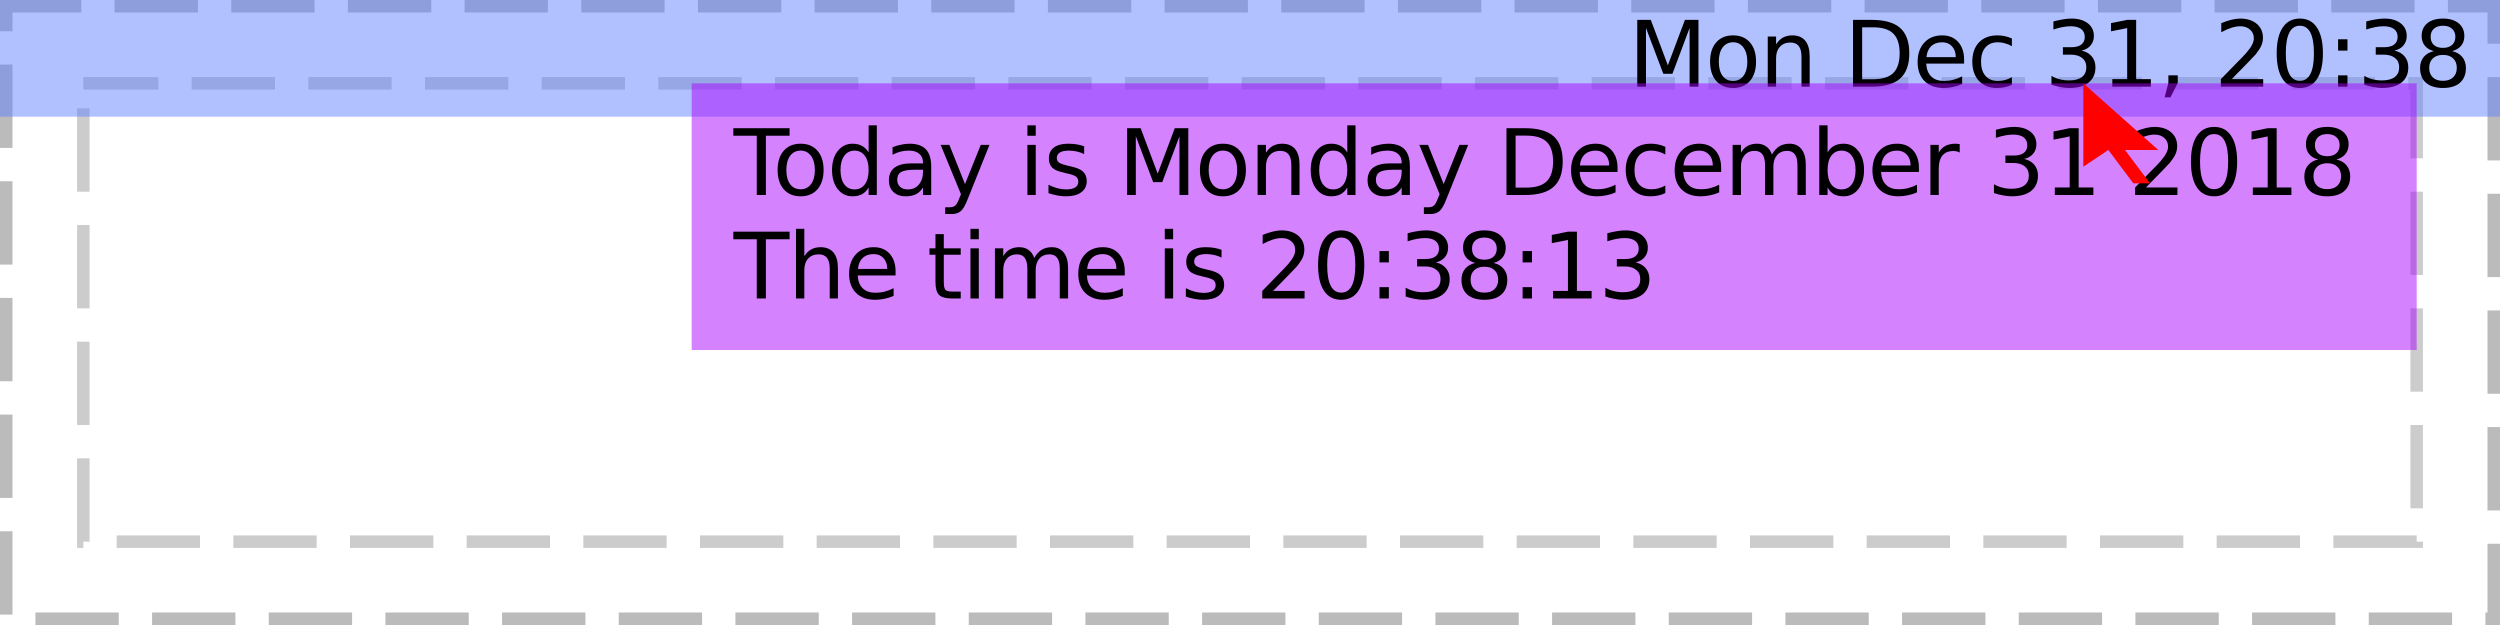
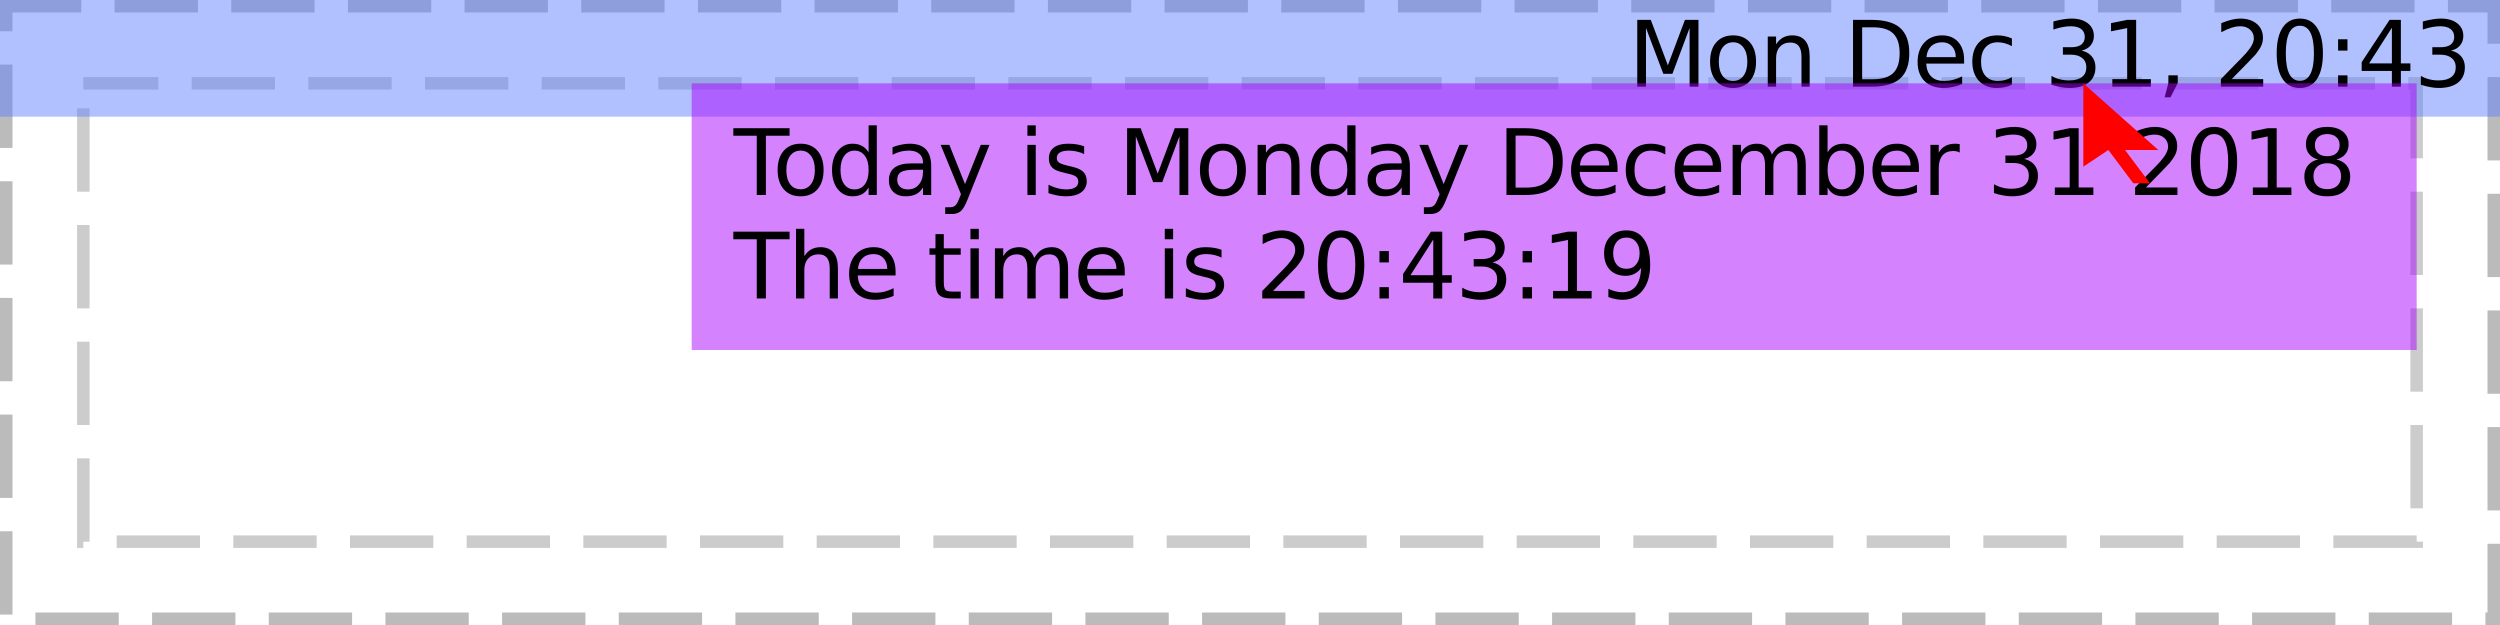
<svg xmlns="http://www.w3.org/2000/svg" xmlns:xlink="http://www.w3.org/1999/xlink" width="300pt" height="75pt" viewBox="0 0 300 75" version="1.1">
  <defs>
    <g>
      <symbol overflow="visible" id="glyph0-0">
        <path style="stroke:none;" d="M 0.547 1.938 L 0.547 -7.75 L 6.047 -7.75 L 6.047 1.938 Z M 1.172 1.328 L 5.438 1.328 L 5.438 -7.141 L 1.172 -7.141 Z M 1.172 1.328 " />
      </symbol>
      <symbol overflow="visible" id="glyph0-1">
        <path style="stroke:none;" d="" />
      </symbol>
      <symbol overflow="visible" id="glyph0-2">
        <path style="stroke:none;" d="M 1.078 -8.016 L 2.703 -8.016 L 4.75 -2.562 L 6.797 -8.016 L 8.422 -8.016 L 8.422 0 L 7.359 0 L 7.359 -7.047 L 5.297 -1.547 L 4.203 -1.547 L 2.125 -7.047 L 2.125 0 L 1.078 0 Z M 1.078 -8.016 " />
      </symbol>
      <symbol overflow="visible" id="glyph0-3">
        <path style="stroke:none;" d="M 3.375 -5.328 C 2.844 -5.328 2.422 -5.117 2.109 -4.703 C 1.805 -4.285 1.656 -3.719 1.656 -3 C 1.656 -2.281 1.805 -1.711 2.109 -1.297 C 2.41 -0.891 2.832 -0.688 3.375 -0.688 C 3.895 -0.688 4.305 -0.891 4.609 -1.297 C 4.922 -1.711 5.078 -2.281 5.078 -3 C 5.078 -3.719 4.922 -4.285 4.609 -4.703 C 4.305 -5.117 3.895 -5.328 3.375 -5.328 Z M 3.375 -6.156 C 4.227 -6.156 4.898 -5.875 5.391 -5.312 C 5.879 -4.758 6.125 -3.988 6.125 -3 C 6.125 -2.02 5.879 -1.25 5.391 -0.688 C 4.898 -0.125 4.227 0.156 3.375 0.156 C 2.508 0.156 1.832 -0.125 1.344 -0.688 C 0.852 -1.25 0.609 -2.02 0.609 -3 C 0.609 -3.988 0.852 -4.758 1.344 -5.312 C 1.832 -5.875 2.508 -6.156 3.375 -6.156 Z M 3.375 -6.156 " />
      </symbol>
      <symbol overflow="visible" id="glyph0-4">
        <path style="stroke:none;" d="M 6.031 -3.625 L 6.031 0 L 5.047 0 L 5.047 -3.594 C 5.047 -4.164 4.938 -4.594 4.719 -4.875 C 4.5 -5.156 4.164 -5.297 3.719 -5.297 C 3.188 -5.297 2.766 -5.125 2.453 -4.781 C 2.148 -4.445 2 -3.988 2 -3.406 L 2 0 L 1 0 L 1 -6.016 L 2 -6.016 L 2 -5.078 C 2.227 -5.441 2.504 -5.711 2.828 -5.891 C 3.148 -6.066 3.52 -6.156 3.938 -6.156 C 4.625 -6.156 5.145 -5.941 5.5 -5.516 C 5.852 -5.086 6.031 -4.457 6.031 -3.625 Z M 6.031 -3.625 " />
      </symbol>
      <symbol overflow="visible" id="glyph0-5">
        <path style="stroke:none;" d="M 2.172 -7.125 L 2.172 -0.891 L 3.469 -0.891 C 4.582 -0.891 5.395 -1.141 5.906 -1.641 C 6.414 -2.141 6.672 -2.93 6.672 -4.016 C 6.672 -5.086 6.414 -5.875 5.906 -6.375 C 5.395 -6.875 4.582 -7.125 3.469 -7.125 Z M 1.078 -8.016 L 3.312 -8.016 C 4.863 -8.016 6.004 -7.691 6.734 -7.047 C 7.461 -6.398 7.828 -5.391 7.828 -4.016 C 7.828 -2.629 7.457 -1.613 6.719 -0.969 C 5.988 -0.32 4.852 0 3.312 0 L 1.078 0 Z M 1.078 -8.016 " />
      </symbol>
      <symbol overflow="visible" id="glyph0-6">
        <path style="stroke:none;" d="M 6.188 -3.25 L 6.188 -2.766 L 1.641 -2.766 C 1.68 -2.086 1.883 -1.57 2.25 -1.219 C 2.613 -0.863 3.125 -0.688 3.781 -0.688 C 4.164 -0.688 4.535 -0.734 4.891 -0.828 C 5.242 -0.922 5.598 -1.055 5.953 -1.234 L 5.953 -0.312 C 5.598 -0.156 5.234 -0.039 4.859 0.031 C 4.484 0.113 4.109 0.156 3.734 0.156 C 2.766 0.156 2 -0.117 1.438 -0.672 C 0.883 -1.234 0.609 -1.992 0.609 -2.953 C 0.609 -3.93 0.875 -4.707 1.406 -5.281 C 1.938 -5.863 2.656 -6.156 3.562 -6.156 C 4.363 -6.156 5 -5.895 5.469 -5.375 C 5.945 -4.852 6.188 -4.145 6.188 -3.25 Z M 5.188 -3.547 C 5.188 -4.086 5.035 -4.52 4.734 -4.844 C 4.441 -5.164 4.051 -5.328 3.562 -5.328 C 3.008 -5.328 2.566 -5.172 2.234 -4.859 C 1.91 -4.547 1.723 -4.109 1.672 -3.547 Z M 5.188 -3.547 " />
      </symbol>
      <symbol overflow="visible" id="glyph0-7">
        <path style="stroke:none;" d="M 5.359 -5.781 L 5.359 -4.859 C 5.086 -5.016 4.812 -5.129 4.531 -5.203 C 4.25 -5.285 3.961 -5.328 3.672 -5.328 C 3.035 -5.328 2.539 -5.125 2.188 -4.719 C 1.832 -4.312 1.656 -3.738 1.656 -3 C 1.656 -2.27 1.832 -1.703 2.188 -1.297 C 2.539 -0.891 3.035 -0.688 3.672 -0.688 C 3.961 -0.688 4.25 -0.723 4.531 -0.797 C 4.812 -0.867 5.086 -0.984 5.359 -1.141 L 5.359 -0.234 C 5.086 -0.098 4.801 0 4.5 0.062 C 4.207 0.125 3.895 0.156 3.562 0.156 C 2.656 0.156 1.938 -0.125 1.406 -0.688 C 0.875 -1.258 0.609 -2.031 0.609 -3 C 0.609 -3.977 0.875 -4.75 1.406 -5.312 C 1.945 -5.875 2.688 -6.156 3.625 -6.156 C 3.938 -6.156 4.234 -6.125 4.516 -6.062 C 4.805 -6 5.086 -5.906 5.359 -5.781 Z M 5.359 -5.781 " />
      </symbol>
      <symbol overflow="visible" id="glyph0-8">
        <path style="stroke:none;" d="M 4.469 -4.328 C 4.988 -4.211 5.395 -3.977 5.688 -3.625 C 5.977 -3.281 6.125 -2.848 6.125 -2.328 C 6.125 -1.535 5.848 -0.922 5.297 -0.484 C 4.754 -0.055 3.984 0.156 2.984 0.156 C 2.641 0.156 2.289 0.117 1.938 0.047 C 1.582 -0.016 1.219 -0.109 0.844 -0.234 L 0.844 -1.297 C 1.145 -1.117 1.473 -0.984 1.828 -0.891 C 2.18 -0.797 2.555 -0.75 2.953 -0.75 C 3.629 -0.75 4.145 -0.883 4.5 -1.156 C 4.852 -1.426 5.031 -1.816 5.031 -2.328 C 5.031 -2.805 4.863 -3.176 4.531 -3.438 C 4.207 -3.707 3.75 -3.844 3.156 -3.844 L 2.219 -3.844 L 2.219 -4.734 L 3.203 -4.734 C 3.734 -4.734 4.141 -4.836 4.422 -5.047 C 4.703 -5.266 4.844 -5.57 4.844 -5.969 C 4.844 -6.383 4.695 -6.703 4.406 -6.922 C 4.113 -7.141 3.695 -7.25 3.156 -7.25 C 2.863 -7.25 2.547 -7.219 2.203 -7.156 C 1.859 -7.094 1.484 -6.992 1.078 -6.859 L 1.078 -7.828 C 1.492 -7.941 1.879 -8.023 2.234 -8.078 C 2.598 -8.141 2.938 -8.172 3.25 -8.172 C 4.07 -8.172 4.723 -7.984 5.203 -7.609 C 5.691 -7.234 5.938 -6.723 5.938 -6.078 C 5.938 -5.641 5.805 -5.266 5.547 -4.953 C 5.297 -4.648 4.938 -4.441 4.469 -4.328 Z M 4.469 -4.328 " />
      </symbol>
      <symbol overflow="visible" id="glyph0-9">
        <path style="stroke:none;" d="M 1.359 -0.906 L 3.141 -0.906 L 3.141 -7.031 L 1.203 -6.641 L 1.203 -7.625 L 3.125 -8.016 L 4.219 -8.016 L 4.219 -0.906 L 5.984 -0.906 L 5.984 0 L 1.359 0 Z M 1.359 -0.906 " />
      </symbol>
      <symbol overflow="visible" id="glyph0-10">
        <path style="stroke:none;" d="M 1.297 -1.359 L 2.422 -1.359 L 2.422 -0.438 L 1.547 1.281 L 0.844 1.281 L 1.297 -0.438 Z M 1.297 -1.359 " />
      </symbol>
      <symbol overflow="visible" id="glyph0-11">
        <path style="stroke:none;" d="M 2.109 -0.906 L 5.891 -0.906 L 5.891 0 L 0.812 0 L 0.812 -0.906 C 1.219 -1.332 1.773 -1.906 2.484 -2.625 C 3.203 -3.344 3.648 -3.805 3.828 -4.016 C 4.172 -4.41 4.41 -4.742 4.547 -5.016 C 4.691 -5.285 4.766 -5.551 4.766 -5.812 C 4.766 -6.238 4.613 -6.582 4.312 -6.844 C 4.02 -7.113 3.629 -7.25 3.141 -7.25 C 2.805 -7.25 2.445 -7.188 2.062 -7.062 C 1.688 -6.945 1.285 -6.77 0.859 -6.531 L 0.859 -7.625 C 1.297 -7.801 1.703 -7.938 2.078 -8.031 C 2.461 -8.125 2.812 -8.172 3.125 -8.172 C 3.957 -8.172 4.617 -7.961 5.109 -7.547 C 5.609 -7.129 5.859 -6.57 5.859 -5.875 C 5.859 -5.539 5.797 -5.227 5.672 -4.938 C 5.547 -4.645 5.32 -4.297 5 -3.891 C 4.906 -3.785 4.617 -3.484 4.141 -2.984 C 3.66 -2.492 2.984 -1.801 2.109 -0.906 Z M 2.109 -0.906 " />
      </symbol>
      <symbol overflow="visible" id="glyph0-12">
        <path style="stroke:none;" d="M 3.5 -7.312 C 2.938 -7.312 2.516 -7.035 2.234 -6.484 C 1.953 -5.93 1.812 -5.102 1.812 -4 C 1.812 -2.906 1.953 -2.082 2.234 -1.531 C 2.516 -0.977 2.938 -0.703 3.5 -0.703 C 4.062 -0.703 4.484 -0.977 4.766 -1.531 C 5.047 -2.082 5.188 -2.906 5.188 -4 C 5.188 -5.102 5.047 -5.93 4.766 -6.484 C 4.484 -7.035 4.062 -7.312 3.5 -7.312 Z M 3.5 -8.172 C 4.395 -8.172 5.078 -7.812 5.547 -7.094 C 6.023 -6.383 6.266 -5.352 6.266 -4 C 6.266 -2.656 6.023 -1.625 5.547 -0.906 C 5.078 -0.195 4.395 0.156 3.5 0.156 C 2.602 0.156 1.914 -0.195 1.438 -0.906 C 0.957 -1.625 0.719 -2.656 0.719 -4 C 0.719 -5.352 0.957 -6.383 1.438 -7.094 C 1.914 -7.812 2.602 -8.172 3.5 -8.172 Z M 3.5 -8.172 " />
      </symbol>
      <symbol overflow="visible" id="glyph0-13">
        <path style="stroke:none;" d="M 1.297 -1.359 L 2.422 -1.359 L 2.422 0 L 1.297 0 Z M 1.297 -5.688 L 2.422 -5.688 L 2.422 -4.328 L 1.297 -4.328 Z M 1.297 -5.688 " />
      </symbol>
      <symbol overflow="visible" id="glyph0-14">
-         <path style="stroke:none;" d="M 3.5 -3.812 C 2.977 -3.812 2.57 -3.672 2.281 -3.391 C 1.988 -3.117 1.844 -2.738 1.844 -2.25 C 1.844 -1.77 1.988 -1.391 2.281 -1.109 C 2.57 -0.836 2.977 -0.703 3.5 -0.703 C 4.008 -0.703 4.41 -0.836 4.703 -1.109 C 5.004 -1.391 5.156 -1.77 5.156 -2.25 C 5.156 -2.738 5.008 -3.117 4.719 -3.391 C 4.426 -3.672 4.02 -3.812 3.5 -3.812 Z M 2.406 -4.266 C 1.945 -4.379 1.586 -4.594 1.328 -4.906 C 1.066 -5.227 0.938 -5.617 0.938 -6.078 C 0.938 -6.723 1.16 -7.234 1.609 -7.609 C 2.066 -7.984 2.695 -8.172 3.5 -8.172 C 4.289 -8.172 4.914 -7.984 5.375 -7.609 C 5.832 -7.234 6.062 -6.723 6.062 -6.078 C 6.062 -5.617 5.93 -5.227 5.672 -4.906 C 5.41 -4.594 5.051 -4.379 4.594 -4.266 C 5.113 -4.148 5.52 -3.914 5.812 -3.562 C 6.102 -3.207 6.25 -2.77 6.25 -2.25 C 6.25 -1.477 6.008 -0.883 5.531 -0.469 C 5.062 -0.051 4.383 0.156 3.5 0.156 C 2.613 0.156 1.93 -0.051 1.453 -0.469 C 0.984 -0.883 0.75 -1.477 0.75 -2.25 C 0.75 -2.77 0.895 -3.207 1.188 -3.562 C 1.477 -3.914 1.883 -4.148 2.406 -4.266 Z M 2.016 -5.984 C 2.016 -5.566 2.145 -5.238 2.406 -5 C 2.664 -4.77 3.031 -4.656 3.5 -4.656 C 3.957 -4.656 4.316 -4.77 4.578 -5 C 4.848 -5.238 4.984 -5.566 4.984 -5.984 C 4.984 -6.398 4.848 -6.723 4.578 -6.953 C 4.316 -7.191 3.957 -7.312 3.5 -7.312 C 3.031 -7.312 2.664 -7.191 2.406 -6.953 C 2.145 -6.723 2.016 -6.398 2.016 -5.984 Z M 2.016 -5.984 " />
+         <path style="stroke:none;" d="M 4.156 -7.078 L 1.422 -2.797 L 4.156 -2.797 Z M 3.875 -8.016 L 5.234 -8.016 L 5.234 -2.797 L 6.375 -2.797 L 6.375 -1.891 L 5.234 -1.891 L 5.234 0 L 4.156 0 L 4.156 -1.891 L 0.531 -1.891 L 0.531 -2.938 Z M 3.875 -8.016 " />
      </symbol>
      <symbol overflow="visible" id="glyph0-15">
        <path style="stroke:none;" d="M -0.031 -8.016 L 6.75 -8.016 L 6.75 -7.109 L 3.906 -7.109 L 3.906 0 L 2.812 0 L 2.812 -7.109 L -0.031 -7.109 Z M -0.031 -8.016 " />
      </symbol>
      <symbol overflow="visible" id="glyph0-16">
        <path style="stroke:none;" d="M 5 -5.109 L 5 -8.359 L 5.984 -8.359 L 5.984 0 L 5 0 L 5 -0.906 C 4.789 -0.539 4.523 -0.27 4.203 -0.094 C 3.891 0.07 3.508 0.156 3.062 0.156 C 2.344 0.156 1.754 -0.129 1.297 -0.703 C 0.836 -1.285 0.609 -2.051 0.609 -3 C 0.609 -3.945 0.836 -4.707 1.297 -5.281 C 1.754 -5.863 2.344 -6.156 3.062 -6.156 C 3.508 -6.156 3.891 -6.066 4.203 -5.891 C 4.523 -5.723 4.789 -5.461 5 -5.109 Z M 1.625 -3 C 1.625 -2.27 1.773 -1.695 2.078 -1.281 C 2.379 -0.875 2.789 -0.672 3.312 -0.672 C 3.832 -0.672 4.242 -0.875 4.547 -1.281 C 4.848 -1.695 5 -2.27 5 -3 C 5 -3.727 4.848 -4.297 4.547 -4.703 C 4.242 -5.117 3.832 -5.328 3.312 -5.328 C 2.789 -5.328 2.379 -5.117 2.078 -4.703 C 1.773 -4.297 1.625 -3.727 1.625 -3 Z M 1.625 -3 " />
      </symbol>
      <symbol overflow="visible" id="glyph0-17">
        <path style="stroke:none;" d="M 3.766 -3.031 C 2.973 -3.031 2.422 -2.938 2.109 -2.75 C 1.805 -2.562 1.656 -2.25 1.656 -1.812 C 1.656 -1.469 1.77 -1.191 2 -0.984 C 2.227 -0.773 2.539 -0.672 2.938 -0.672 C 3.488 -0.672 3.926 -0.863 4.25 -1.25 C 4.582 -1.645 4.75 -2.16 4.75 -2.797 L 4.75 -3.031 Z M 5.734 -3.438 L 5.734 0 L 4.75 0 L 4.75 -0.906 C 4.531 -0.539 4.25 -0.27 3.906 -0.094 C 3.57 0.07 3.16 0.156 2.672 0.156 C 2.055 0.156 1.566 -0.016 1.203 -0.359 C 0.836 -0.703 0.656 -1.164 0.656 -1.75 C 0.656 -2.426 0.879 -2.938 1.328 -3.281 C 1.785 -3.625 2.469 -3.797 3.375 -3.797 L 4.75 -3.797 L 4.75 -3.891 C 4.75 -4.348 4.598 -4.703 4.297 -4.953 C 4.004 -5.203 3.586 -5.328 3.047 -5.328 C 2.703 -5.328 2.363 -5.285 2.031 -5.203 C 1.707 -5.117 1.395 -4.992 1.094 -4.828 L 1.094 -5.734 C 1.457 -5.879 1.812 -5.984 2.156 -6.047 C 2.5 -6.117 2.828 -6.156 3.141 -6.156 C 4.016 -6.156 4.664 -5.93 5.094 -5.484 C 5.52 -5.035 5.734 -4.352 5.734 -3.438 Z M 5.734 -3.438 " />
      </symbol>
      <symbol overflow="visible" id="glyph0-18">
        <path style="stroke:none;" d="M 3.547 0.562 C 3.266 1.281 2.988 1.742 2.719 1.953 C 2.457 2.172 2.102 2.281 1.656 2.281 L 0.875 2.281 L 0.875 1.469 L 1.453 1.469 C 1.723 1.469 1.93 1.398 2.078 1.266 C 2.234 1.141 2.398 0.836 2.578 0.359 L 2.766 -0.094 L 0.328 -6.016 L 1.375 -6.016 L 3.25 -1.312 L 5.141 -6.016 L 6.188 -6.016 Z M 3.547 0.562 " />
      </symbol>
      <symbol overflow="visible" id="glyph0-19">
        <path style="stroke:none;" d="M 1.031 -6.016 L 2.031 -6.016 L 2.031 0 L 1.031 0 Z M 1.031 -8.359 L 2.031 -8.359 L 2.031 -7.109 L 1.031 -7.109 Z M 1.031 -8.359 " />
      </symbol>
      <symbol overflow="visible" id="glyph0-20">
        <path style="stroke:none;" d="M 4.875 -5.844 L 4.875 -4.906 C 4.594 -5.051 4.301 -5.156 4 -5.219 C 3.695 -5.289 3.383 -5.328 3.062 -5.328 C 2.57 -5.328 2.203 -5.25 1.953 -5.094 C 1.711 -4.945 1.594 -4.727 1.594 -4.438 C 1.594 -4.207 1.68 -4.023 1.859 -3.891 C 2.035 -3.766 2.391 -3.641 2.922 -3.516 L 3.25 -3.438 C 3.957 -3.289 4.457 -3.078 4.75 -2.797 C 5.039 -2.523 5.188 -2.145 5.188 -1.656 C 5.188 -1.102 4.969 -0.66 4.531 -0.328 C 4.094 -0.004 3.484 0.156 2.703 0.156 C 2.379 0.156 2.039 0.125 1.688 0.062 C 1.344 0 0.977 -0.094 0.594 -0.219 L 0.594 -1.234 C 0.957 -1.047 1.316 -0.906 1.672 -0.812 C 2.023 -0.719 2.379 -0.672 2.734 -0.672 C 3.191 -0.672 3.547 -0.75 3.797 -0.906 C 4.047 -1.07 4.172 -1.297 4.172 -1.578 C 4.172 -1.848 4.082 -2.055 3.906 -2.203 C 3.727 -2.348 3.332 -2.484 2.719 -2.609 L 2.375 -2.703 C 1.758 -2.828 1.316 -3.02 1.047 -3.281 C 0.773 -3.551 0.641 -3.922 0.641 -4.391 C 0.641 -4.953 0.836 -5.383 1.234 -5.688 C 1.641 -6 2.211 -6.156 2.953 -6.156 C 3.316 -6.156 3.66 -6.129 3.984 -6.078 C 4.305 -6.023 4.602 -5.945 4.875 -5.844 Z M 4.875 -5.844 " />
      </symbol>
      <symbol overflow="visible" id="glyph0-21">
        <path style="stroke:none;" d="M 5.719 -4.859 C 5.969 -5.305 6.266 -5.633 6.609 -5.844 C 6.953 -6.051 7.359 -6.156 7.828 -6.156 C 8.453 -6.156 8.93 -5.938 9.266 -5.5 C 9.609 -5.062 9.781 -4.438 9.781 -3.625 L 9.781 0 L 8.781 0 L 8.781 -3.594 C 8.781 -4.176 8.676 -4.602 8.469 -4.875 C 8.27 -5.156 7.961 -5.297 7.547 -5.297 C 7.035 -5.297 6.629 -5.125 6.328 -4.781 C 6.035 -4.445 5.891 -3.988 5.891 -3.406 L 5.891 0 L 4.891 0 L 4.891 -3.594 C 4.891 -4.176 4.785 -4.602 4.578 -4.875 C 4.379 -5.156 4.066 -5.297 3.641 -5.297 C 3.141 -5.297 2.738 -5.125 2.438 -4.781 C 2.145 -4.445 2 -3.988 2 -3.406 L 2 0 L 1 0 L 1 -6.016 L 2 -6.016 L 2 -5.078 C 2.219 -5.453 2.484 -5.723 2.797 -5.891 C 3.117 -6.066 3.492 -6.156 3.922 -6.156 C 4.359 -6.156 4.727 -6.047 5.031 -5.828 C 5.344 -5.609 5.57 -5.285 5.719 -4.859 Z M 5.719 -4.859 " />
      </symbol>
      <symbol overflow="visible" id="glyph0-22">
        <path style="stroke:none;" d="M 5.359 -3 C 5.359 -3.727 5.207 -4.297 4.906 -4.703 C 4.602 -5.117 4.191 -5.328 3.672 -5.328 C 3.148 -5.328 2.738 -5.117 2.438 -4.703 C 2.145 -4.297 2 -3.727 2 -3 C 2 -2.27 2.145 -1.695 2.438 -1.281 C 2.738 -0.875 3.148 -0.672 3.672 -0.672 C 4.191 -0.672 4.602 -0.875 4.906 -1.281 C 5.207 -1.695 5.359 -2.27 5.359 -3 Z M 2 -5.109 C 2.195 -5.461 2.453 -5.723 2.766 -5.891 C 3.086 -6.066 3.473 -6.156 3.922 -6.156 C 4.648 -6.156 5.238 -5.863 5.688 -5.281 C 6.145 -4.707 6.375 -3.945 6.375 -3 C 6.375 -2.051 6.145 -1.285 5.688 -0.703 C 5.238 -0.129 4.648 0.156 3.922 0.156 C 3.473 0.156 3.086 0.07 2.766 -0.094 C 2.453 -0.27 2.195 -0.539 2 -0.906 L 2 0 L 1 0 L 1 -8.359 L 2 -8.359 Z M 2 -5.109 " />
      </symbol>
      <symbol overflow="visible" id="glyph0-23">
        <path style="stroke:none;" d="M 4.516 -5.094 C 4.41 -5.156 4.289 -5.203 4.156 -5.234 C 4.031 -5.266 3.891 -5.281 3.734 -5.281 C 3.172 -5.281 2.738 -5.098 2.438 -4.734 C 2.145 -4.367 2 -3.848 2 -3.172 L 2 0 L 1 0 L 1 -6.016 L 2 -6.016 L 2 -5.078 C 2.195 -5.441 2.461 -5.711 2.797 -5.891 C 3.129 -6.066 3.535 -6.156 4.016 -6.156 C 4.086 -6.156 4.16 -6.148 4.234 -6.141 C 4.316 -6.141 4.41 -6.129 4.516 -6.109 Z M 4.516 -5.094 " />
      </symbol>
      <symbol overflow="visible" id="glyph0-24">
+         <path style="stroke:none;" d="M 3.5 -3.812 C 2.977 -3.812 2.57 -3.672 2.281 -3.391 C 1.988 -3.117 1.844 -2.738 1.844 -2.25 C 1.844 -1.77 1.988 -1.391 2.281 -1.109 C 2.57 -0.836 2.977 -0.703 3.5 -0.703 C 4.008 -0.703 4.41 -0.836 4.703 -1.109 C 5.004 -1.391 5.156 -1.77 5.156 -2.25 C 5.156 -2.738 5.008 -3.117 4.719 -3.391 C 4.426 -3.672 4.02 -3.812 3.5 -3.812 Z M 2.406 -4.266 C 1.945 -4.379 1.586 -4.594 1.328 -4.906 C 1.066 -5.227 0.938 -5.617 0.938 -6.078 C 0.938 -6.723 1.16 -7.234 1.609 -7.609 C 2.066 -7.984 2.695 -8.172 3.5 -8.172 C 4.289 -8.172 4.914 -7.984 5.375 -7.609 C 5.832 -7.234 6.062 -6.723 6.062 -6.078 C 6.062 -5.617 5.93 -5.227 5.672 -4.906 C 5.41 -4.594 5.051 -4.379 4.594 -4.266 C 5.113 -4.148 5.52 -3.914 5.812 -3.562 C 6.102 -3.207 6.25 -2.77 6.25 -2.25 C 6.25 -1.477 6.008 -0.883 5.531 -0.469 C 5.062 -0.051 4.383 0.156 3.5 0.156 C 2.613 0.156 1.93 -0.051 1.453 -0.469 C 0.984 -0.883 0.75 -1.477 0.75 -2.25 C 0.75 -2.77 0.895 -3.207 1.188 -3.562 C 1.477 -3.914 1.883 -4.148 2.406 -4.266 Z M 2.016 -5.984 C 2.016 -5.566 2.145 -5.238 2.406 -5 C 2.664 -4.77 3.031 -4.656 3.5 -4.656 C 3.957 -4.656 4.316 -4.77 4.578 -5 C 4.848 -5.238 4.984 -5.566 4.984 -5.984 C 4.984 -6.398 4.848 -6.723 4.578 -6.953 C 4.316 -7.191 3.957 -7.312 3.5 -7.312 C 3.031 -7.312 2.664 -7.191 2.406 -6.953 C 2.145 -6.723 2.016 -6.398 2.016 -5.984 Z M 2.016 -5.984 " />
+       </symbol>
+       <symbol overflow="visible" id="glyph0-25">
        <path style="stroke:none;" d="M 6.031 -3.625 L 6.031 0 L 5.047 0 L 5.047 -3.594 C 5.047 -4.164 4.938 -4.594 4.719 -4.875 C 4.5 -5.156 4.164 -5.297 3.719 -5.297 C 3.188 -5.297 2.766 -5.125 2.453 -4.781 C 2.148 -4.445 2 -3.988 2 -3.406 L 2 0 L 1 0 L 1 -8.359 L 2 -8.359 L 2 -5.078 C 2.227 -5.441 2.504 -5.711 2.828 -5.891 C 3.148 -6.066 3.52 -6.156 3.938 -6.156 C 4.625 -6.156 5.145 -5.941 5.5 -5.516 C 5.852 -5.086 6.031 -4.457 6.031 -3.625 Z M 6.031 -3.625 " />
      </symbol>
-       <symbol overflow="visible" id="glyph0-25">
+       <symbol overflow="visible" id="glyph0-26">
        <path style="stroke:none;" d="M 2.016 -7.719 L 2.016 -6.016 L 4.047 -6.016 L 4.047 -5.25 L 2.016 -5.25 L 2.016 -1.984 C 2.016 -1.492 2.082 -1.176 2.219 -1.031 C 2.352 -0.895 2.625 -0.828 3.031 -0.828 L 4.047 -0.828 L 4.047 0 L 3.031 0 C 2.27 0 1.742 -0.141 1.453 -0.422 C 1.16 -0.711 1.016 -1.234 1.016 -1.984 L 1.016 -5.25 L 0.297 -5.25 L 0.297 -6.016 L 1.016 -6.016 L 1.016 -7.719 Z M 2.016 -7.719 " />
+       </symbol>
+       <symbol overflow="visible" id="glyph0-27">
+         <path style="stroke:none;" d="M 1.203 -0.172 L 1.203 -1.156 C 1.473 -1.031 1.75 -0.93 2.031 -0.859 C 2.312 -0.785 2.586 -0.75 2.859 -0.75 C 3.578 -0.75 4.125 -0.988 4.5 -1.469 C 4.875 -1.957 5.086 -2.691 5.141 -3.672 C 4.93 -3.367 4.664 -3.133 4.344 -2.969 C 4.031 -2.801 3.68 -2.719 3.297 -2.719 C 2.492 -2.719 1.859 -2.957 1.391 -3.438 C 0.922 -3.926 0.688 -4.594 0.688 -5.438 C 0.688 -6.258 0.93 -6.922 1.422 -7.422 C 1.91 -7.922 2.562 -8.172 3.375 -8.172 C 4.301 -8.172 5.004 -7.812 5.484 -7.094 C 5.973 -6.383 6.219 -5.352 6.219 -4 C 6.219 -2.738 5.914 -1.727 5.312 -0.969 C 4.719 -0.219 3.914 0.156 2.906 0.156 C 2.633 0.156 2.359 0.129 2.078 0.078 C 1.797 0.023 1.504 -0.055 1.203 -0.172 Z M 3.375 -3.562 C 3.852 -3.562 4.234 -3.727 4.516 -4.062 C 4.805 -4.395 4.953 -4.852 4.953 -5.438 C 4.953 -6.008 4.805 -6.461 4.516 -6.797 C 4.234 -7.141 3.852 -7.312 3.375 -7.312 C 2.883 -7.312 2.492 -7.141 2.203 -6.797 C 1.922 -6.461 1.781 -6.008 1.781 -5.438 C 1.781 -4.852 1.922 -4.395 2.203 -4.062 C 2.492 -3.727 2.883 -3.562 3.375 -3.562 Z M 3.375 -3.562 " />
      </symbol>
    </g>
    <clipPath id="clip1">
      <path d="M 0 0 L 300 0 L 300 14 L 0 14 Z M 0 0 " />
    </clipPath>
    <clipPath id="clip2">
      <path d="M 83 10 L 290 10 L 290 42 L 83 42 Z M 83 10 " />
    </clipPath>
    <clipPath id="clip3">
      <path d="M 88 15 L 283 15 L 283 26 L 88 26 Z M 88 15 " />
    </clipPath>
    <clipPath id="clip4">
-       <path d="M 88 27 L 198 27 L 198 36 L 88 36 Z M 88 27 " />
+       <path d="M 88 27 L 199 27 L 199 36 L 88 36 Z M 88 27 " />
    </clipPath>
  </defs>
  <g id="surface4">
    <path style="fill:none;stroke-width:1.5;stroke-linecap:butt;stroke-linejoin:miter;stroke:rgb(0%,0%,0%);stroke-opacity:0.267;stroke-dasharray:10,4;stroke-dashoffset:1;stroke-miterlimit:10;" d="M 0.75 0.75 L 299.25 0.75 L 299.25 74.25 L 0.75 74.25 Z M 0.75 0.75 " />
    <path style="fill:none;stroke-width:1.5;stroke-linecap:butt;stroke-linejoin:miter;stroke:rgb(0%,0%,0%);stroke-opacity:0.2;stroke-dasharray:10,4;stroke-dashoffset:1;stroke-miterlimit:10;" d="M 10 10 L 290 10 L 290 65 L 10 65 Z M 10 10 " />
    <g clip-path="url(#clip1)" clip-rule="nonzero">
      <rect x="0" y="0" width="300" height="75" style="fill:rgb(38.039%,50.588%,100%);fill-opacity:0.49;stroke:none;" />
    </g>
    <g style="fill:rgb(0%,0%,0%);fill-opacity:1;">
      <use xlink:href="#glyph0-1" x="192" y="10.401" />
      <use xlink:href="#glyph0-2" x="195.393" y="10.401" />
      <use xlink:href="#glyph0-3" x="204.601" y="10.401" />
      <use xlink:href="#glyph0-4" x="211.13" y="10.401" />
      <use xlink:href="#glyph0-1" x="217.894" y="10.401" />
      <use xlink:href="#glyph0-5" x="221.286" y="10.401" />
      <use xlink:href="#glyph0-6" x="229.504" y="10.401" />
      <use xlink:href="#glyph0-7" x="236.069" y="10.401" />
      <use xlink:href="#glyph0-1" x="241.937" y="10.401" />
      <use xlink:href="#glyph0-8" x="245.329" y="10.401" />
      <use xlink:href="#glyph0-9" x="252.119" y="10.401" />
      <use xlink:href="#glyph0-10" x="258.909" y="10.401" />
      <use xlink:href="#glyph0-1" x="262.302" y="10.401" />
      <use xlink:href="#glyph0-11" x="265.694" y="10.401" />
      <use xlink:href="#glyph0-12" x="272.484" y="10.401" />
      <use xlink:href="#glyph0-13" x="279.274" y="10.401" />
-       <use xlink:href="#glyph0-8" x="282.87" y="10.401" />
-       <use xlink:href="#glyph0-14" x="289.66" y="10.401" />
+       <use xlink:href="#glyph0-14" x="282.87" y="10.401" />
+       <use xlink:href="#glyph0-8" x="289.66" y="10.401" />
      <use xlink:href="#glyph0-1" x="296.45" y="10.401" />
    </g>
    <g clip-path="url(#clip2)" clip-rule="nonzero">
      <rect x="0" y="0" width="300" height="75" style="fill:rgb(66.667%,0%,100%);fill-opacity:0.49;stroke:none;" />
    </g>
    <g clip-path="url(#clip3)" clip-rule="nonzero">
      <g style="fill:rgb(0%,0%,0%);fill-opacity:1;">
        <use xlink:href="#glyph0-15" x="88" y="23.401" />
        <use xlink:href="#glyph0-3" x="92.706" y="23.401" />
        <use xlink:href="#glyph0-16" x="99.235" y="23.401" />
        <use xlink:href="#glyph0-17" x="106.01" y="23.401" />
        <use xlink:href="#glyph0-18" x="112.55" y="23.401" />
        <use xlink:href="#glyph0-1" x="118.865" y="23.401" />
        <use xlink:href="#glyph0-19" x="122.258" y="23.401" />
        <use xlink:href="#glyph0-20" x="125.223" y="23.401" />
        <use xlink:href="#glyph0-1" x="130.782" y="23.401" />
        <use xlink:href="#glyph0-2" x="134.175" y="23.401" />
        <use xlink:href="#glyph0-3" x="143.383" y="23.401" />
        <use xlink:href="#glyph0-4" x="149.912" y="23.401" />
        <use xlink:href="#glyph0-16" x="156.676" y="23.401" />
        <use xlink:href="#glyph0-17" x="163.45" y="23.401" />
        <use xlink:href="#glyph0-18" x="169.99" y="23.401" />
        <use xlink:href="#glyph0-1" x="176.306" y="23.401" />
        <use xlink:href="#glyph0-5" x="179.698" y="23.401" />
        <use xlink:href="#glyph0-6" x="187.916" y="23.401" />
        <use xlink:href="#glyph0-7" x="194.481" y="23.401" />
        <use xlink:href="#glyph0-6" x="200.349" y="23.401" />
        <use xlink:href="#glyph0-21" x="206.914" y="23.401" />
        <use xlink:href="#glyph0-22" x="217.31" y="23.401" />
        <use xlink:href="#glyph0-6" x="224.084" y="23.401" />
        <use xlink:href="#glyph0-23" x="230.649" y="23.401" />
        <use xlink:href="#glyph0-1" x="235.037" y="23.401" />
        <use xlink:href="#glyph0-8" x="238.43" y="23.401" />
        <use xlink:href="#glyph0-9" x="245.22" y="23.401" />
        <use xlink:href="#glyph0-1" x="252.01" y="23.401" />
        <use xlink:href="#glyph0-11" x="255.402" y="23.401" />
        <use xlink:href="#glyph0-12" x="262.192" y="23.401" />
        <use xlink:href="#glyph0-9" x="268.982" y="23.401" />
-         <use xlink:href="#glyph0-14" x="275.772" y="23.401" />
+         <use xlink:href="#glyph0-24" x="275.772" y="23.401" />
      </g>
    </g>
    <g clip-path="url(#clip4)" clip-rule="nonzero">
      <g style="fill:rgb(0%,0%,0%);fill-opacity:1;">
        <use xlink:href="#glyph0-15" x="88" y="35.818" />
-         <use xlink:href="#glyph0-24" x="94.519" y="35.818" />
+         <use xlink:href="#glyph0-25" x="94.519" y="35.818" />
        <use xlink:href="#glyph0-6" x="101.282" y="35.818" />
        <use xlink:href="#glyph0-1" x="107.848" y="35.818" />
-         <use xlink:href="#glyph0-25" x="111.24" y="35.818" />
+         <use xlink:href="#glyph0-26" x="111.24" y="35.818" />
        <use xlink:href="#glyph0-19" x="115.425" y="35.818" />
        <use xlink:href="#glyph0-21" x="118.39" y="35.818" />
        <use xlink:href="#glyph0-6" x="128.785" y="35.818" />
        <use xlink:href="#glyph0-1" x="135.351" y="35.818" />
        <use xlink:href="#glyph0-19" x="138.743" y="35.818" />
        <use xlink:href="#glyph0-20" x="141.708" y="35.818" />
        <use xlink:href="#glyph0-1" x="147.268" y="35.818" />
        <use xlink:href="#glyph0-11" x="150.66" y="35.818" />
        <use xlink:href="#glyph0-12" x="157.45" y="35.818" />
        <use xlink:href="#glyph0-13" x="164.24" y="35.818" />
-         <use xlink:href="#glyph0-8" x="167.836" y="35.818" />
-         <use xlink:href="#glyph0-14" x="174.626" y="35.818" />
+         <use xlink:href="#glyph0-14" x="167.836" y="35.818" />
+         <use xlink:href="#glyph0-8" x="174.626" y="35.818" />
        <use xlink:href="#glyph0-13" x="181.416" y="35.818" />
        <use xlink:href="#glyph0-9" x="185.012" y="35.818" />
-         <use xlink:href="#glyph0-8" x="191.802" y="35.818" />
+         <use xlink:href="#glyph0-27" x="191.802" y="35.818" />
      </g>
    </g>
    <path style=" stroke:none;fill-rule:nonzero;fill:rgb(100%,0%,0%);fill-opacity:1;" d="M 250 10 L 250 20 L 253 18 L 256 22 L 258 22 L 255 18 L 259 18 Z M 250 10 " />
  </g>
</svg>
